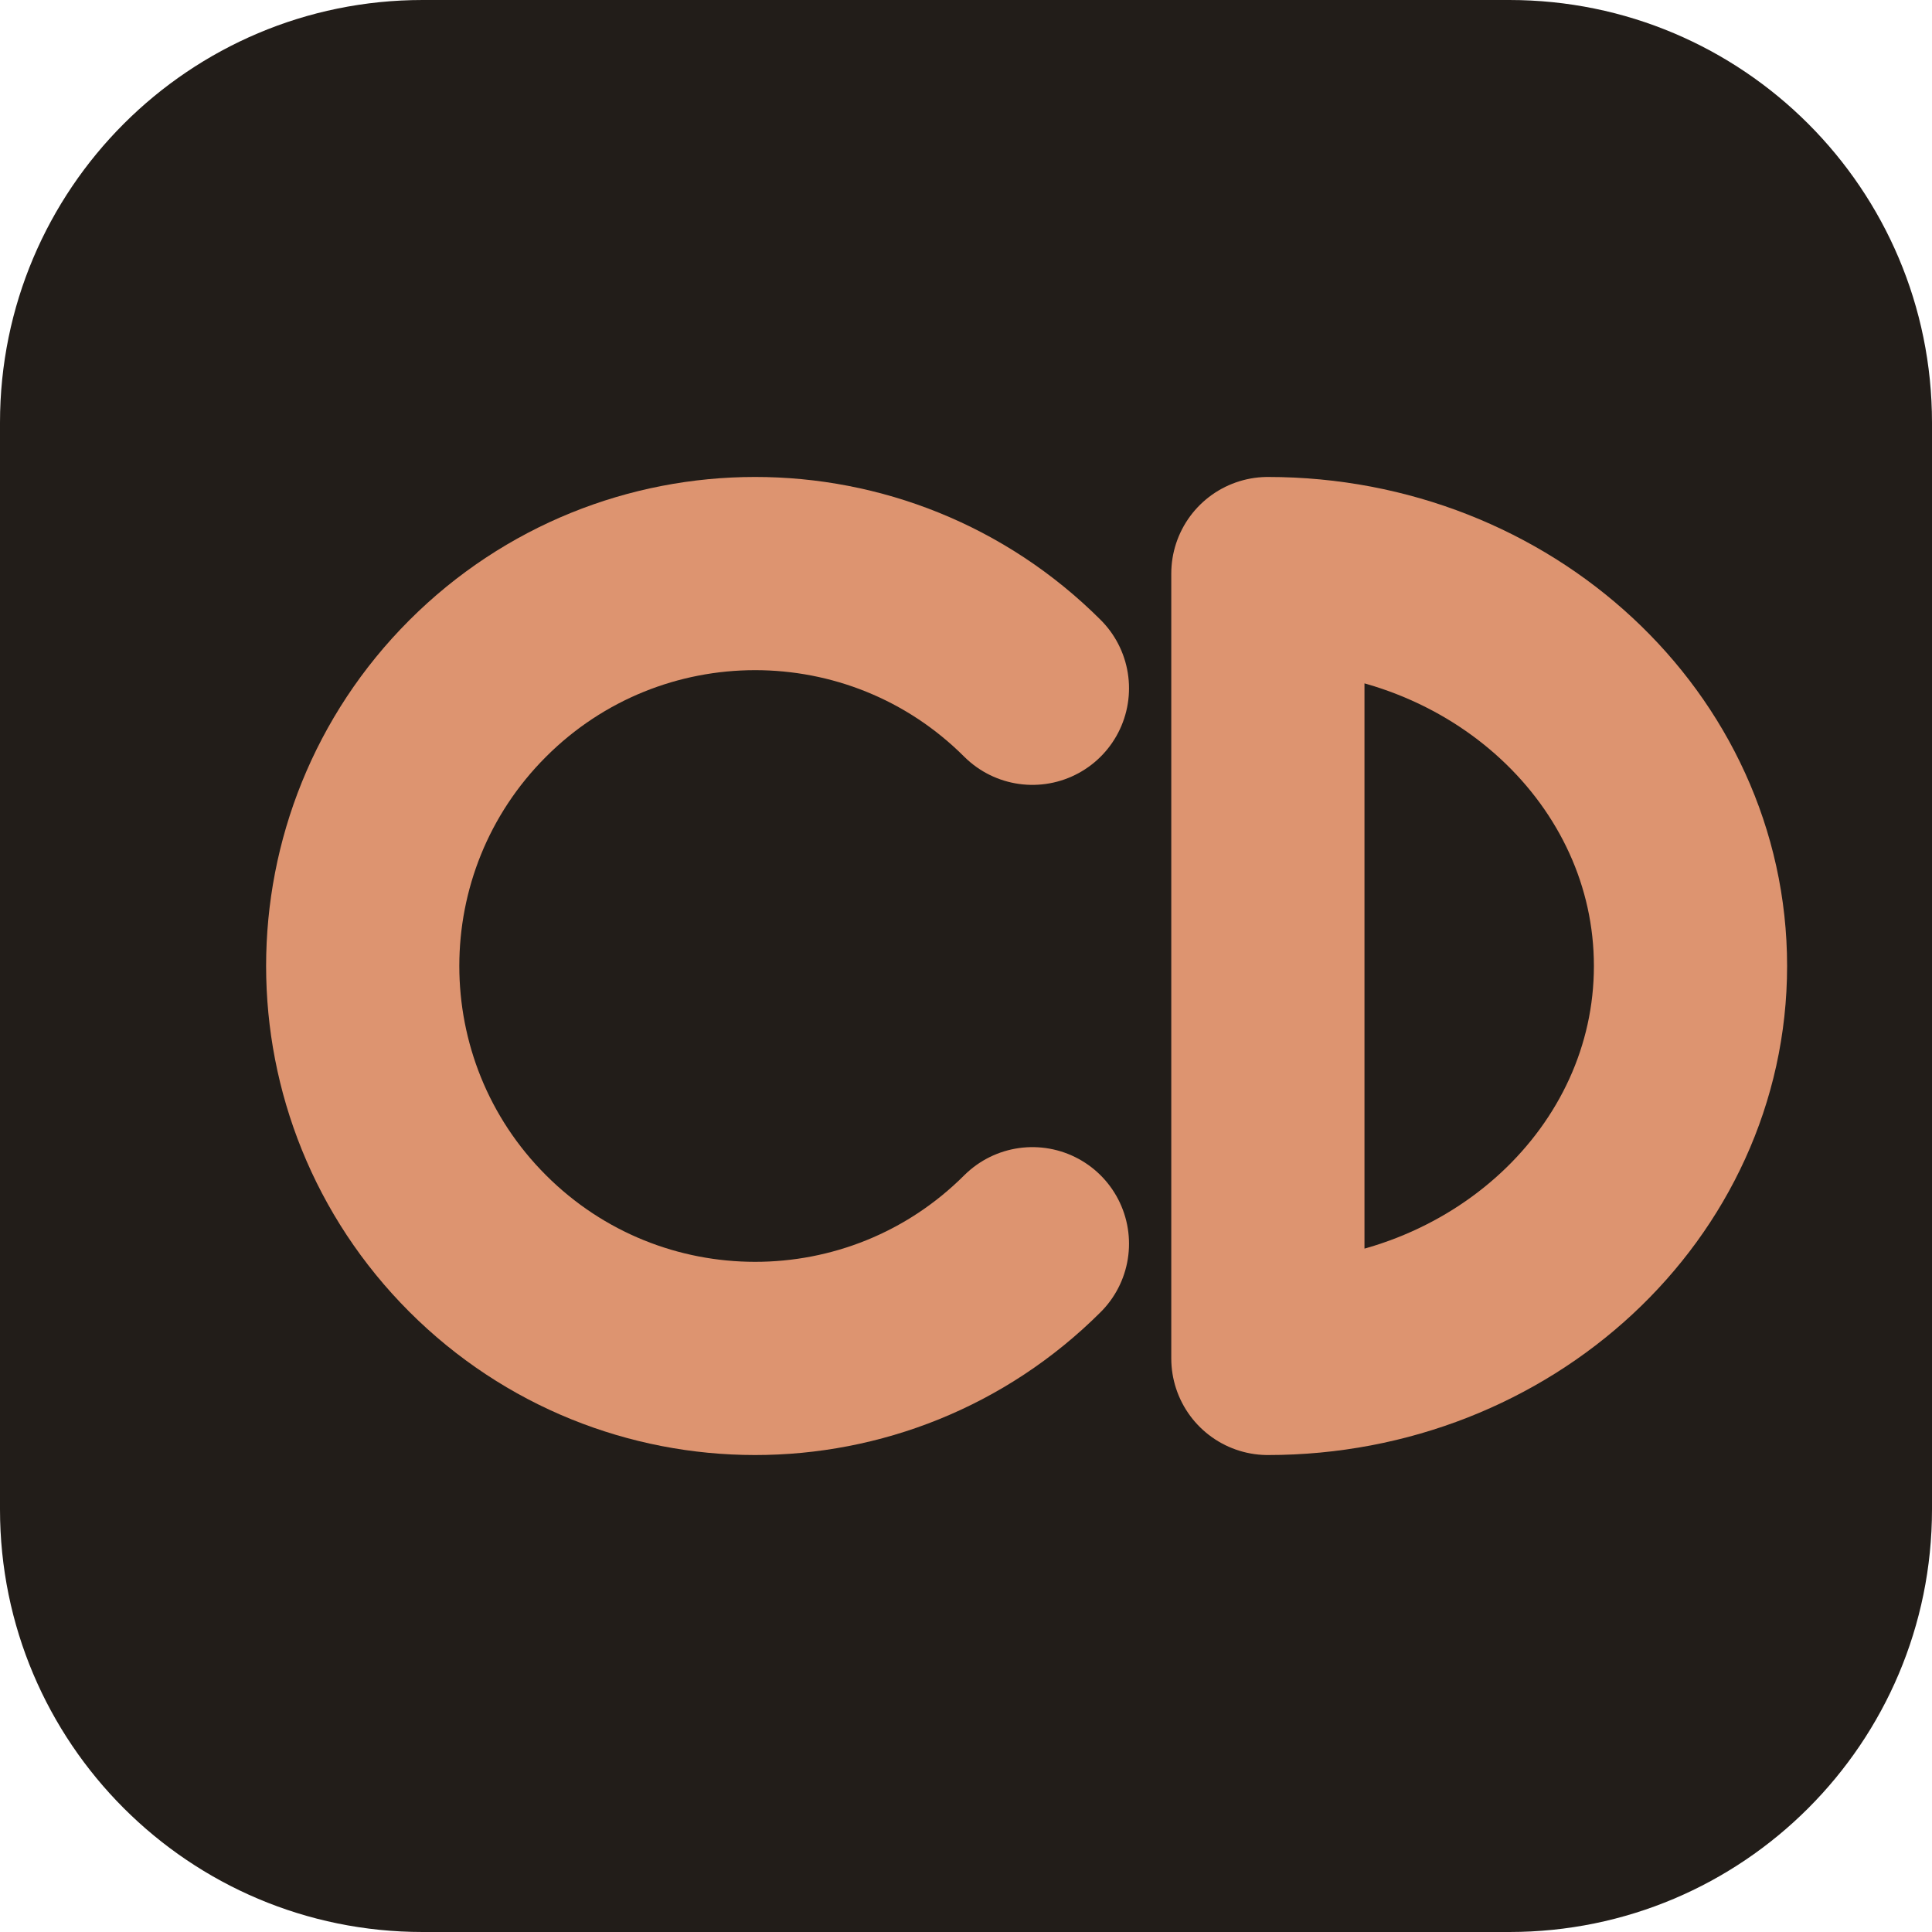
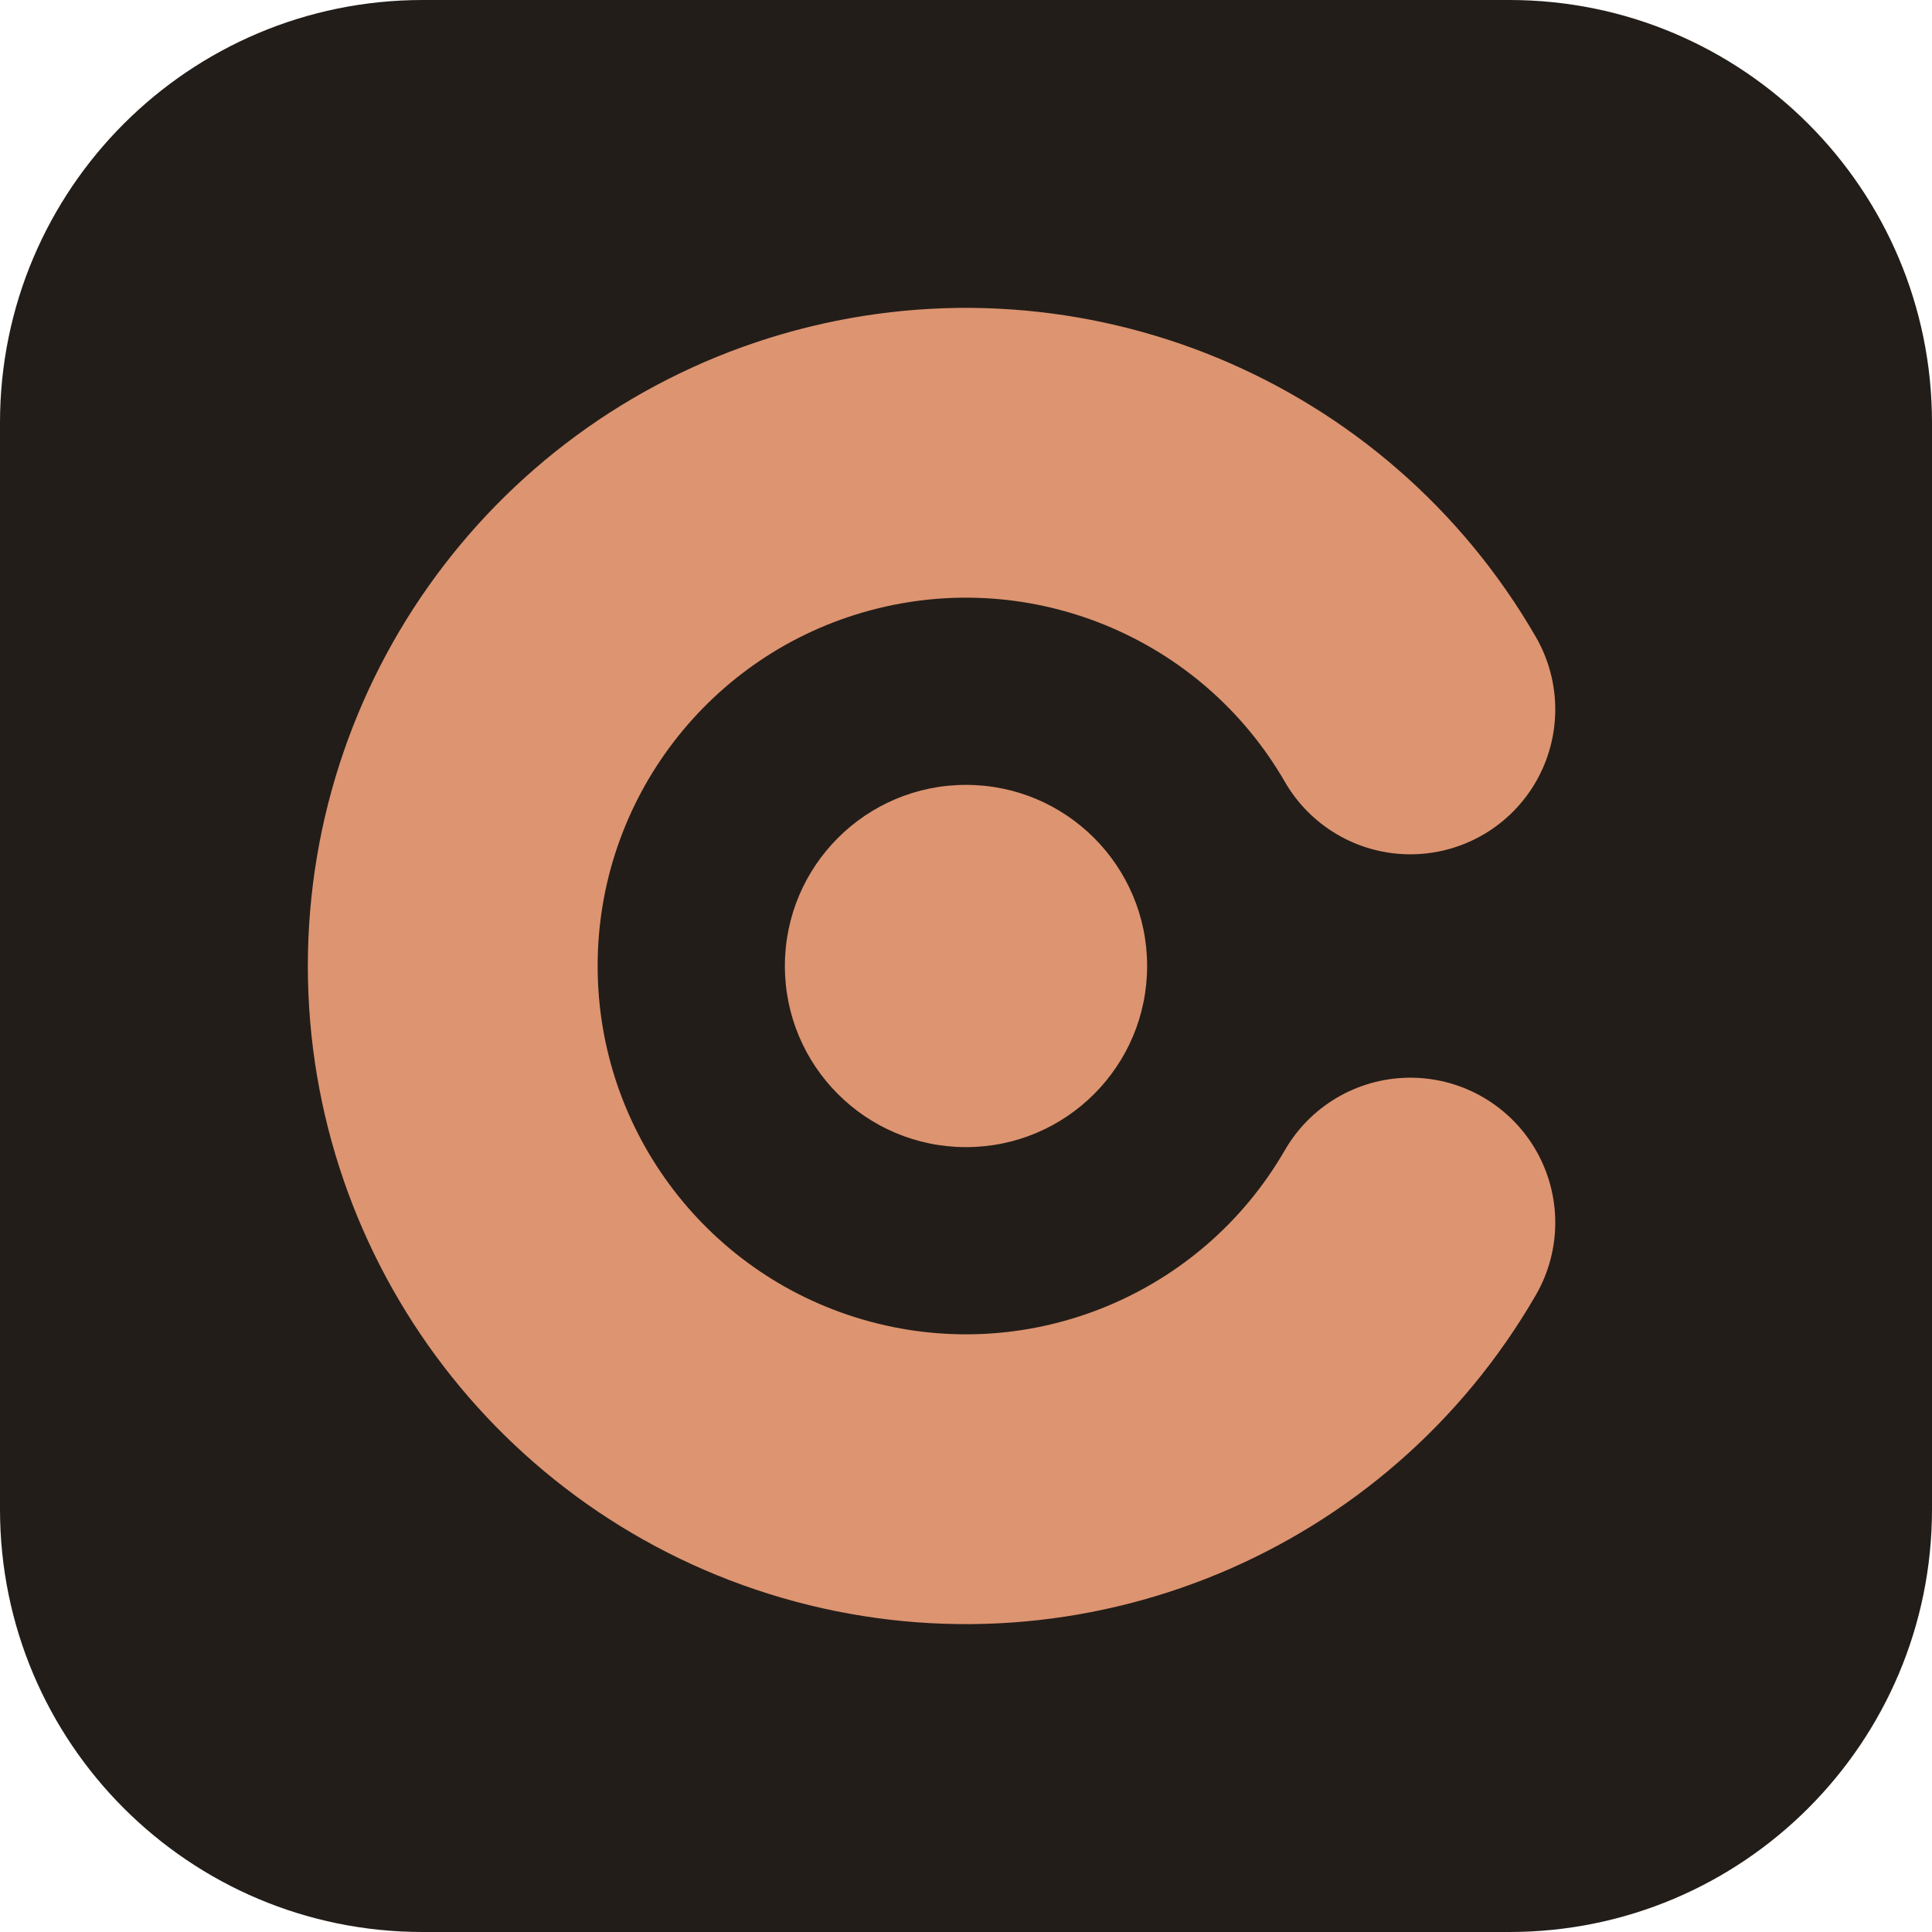
- <svg xmlns="http://www.w3.org/2000/svg" viewBox="0 0 32 32" fill="none" role="img" aria-label="Clarity Desk">
+ <svg xmlns="http://www.w3.org/2000/svg" viewBox="0 0 32 32" role="img" aria-label="Clarity Desk">
  <rect width="32" height="32" rx="7" fill="#221D19" />
-   <path d="M 17.1 11.4 A 6.5 6.5 0 1 0 17.1 20.6" stroke="#DD9470" stroke-width="3.2" stroke-linecap="round" fill="none" />
-   <path d="M 21 9.5 L 21 22.5 M 21 9.5 A 7 6.5 0 0 1 21 22.5" stroke="#DD9470" stroke-width="3.2" stroke-linecap="round" stroke-linejoin="round" fill="none" />
+   <g transform="translate(16 16) scale(1) translate(-16 -16)">
+     <path d="M 23.36 11.75 A 8.5 8.5 0 1 0 23.36 20.25" fill="none" stroke="#DD9470" stroke-width="4.8" stroke-linecap="round" />
+     <circle cx="16" cy="16" r="3" fill="#DD9470" />
+   </g>
</svg>
